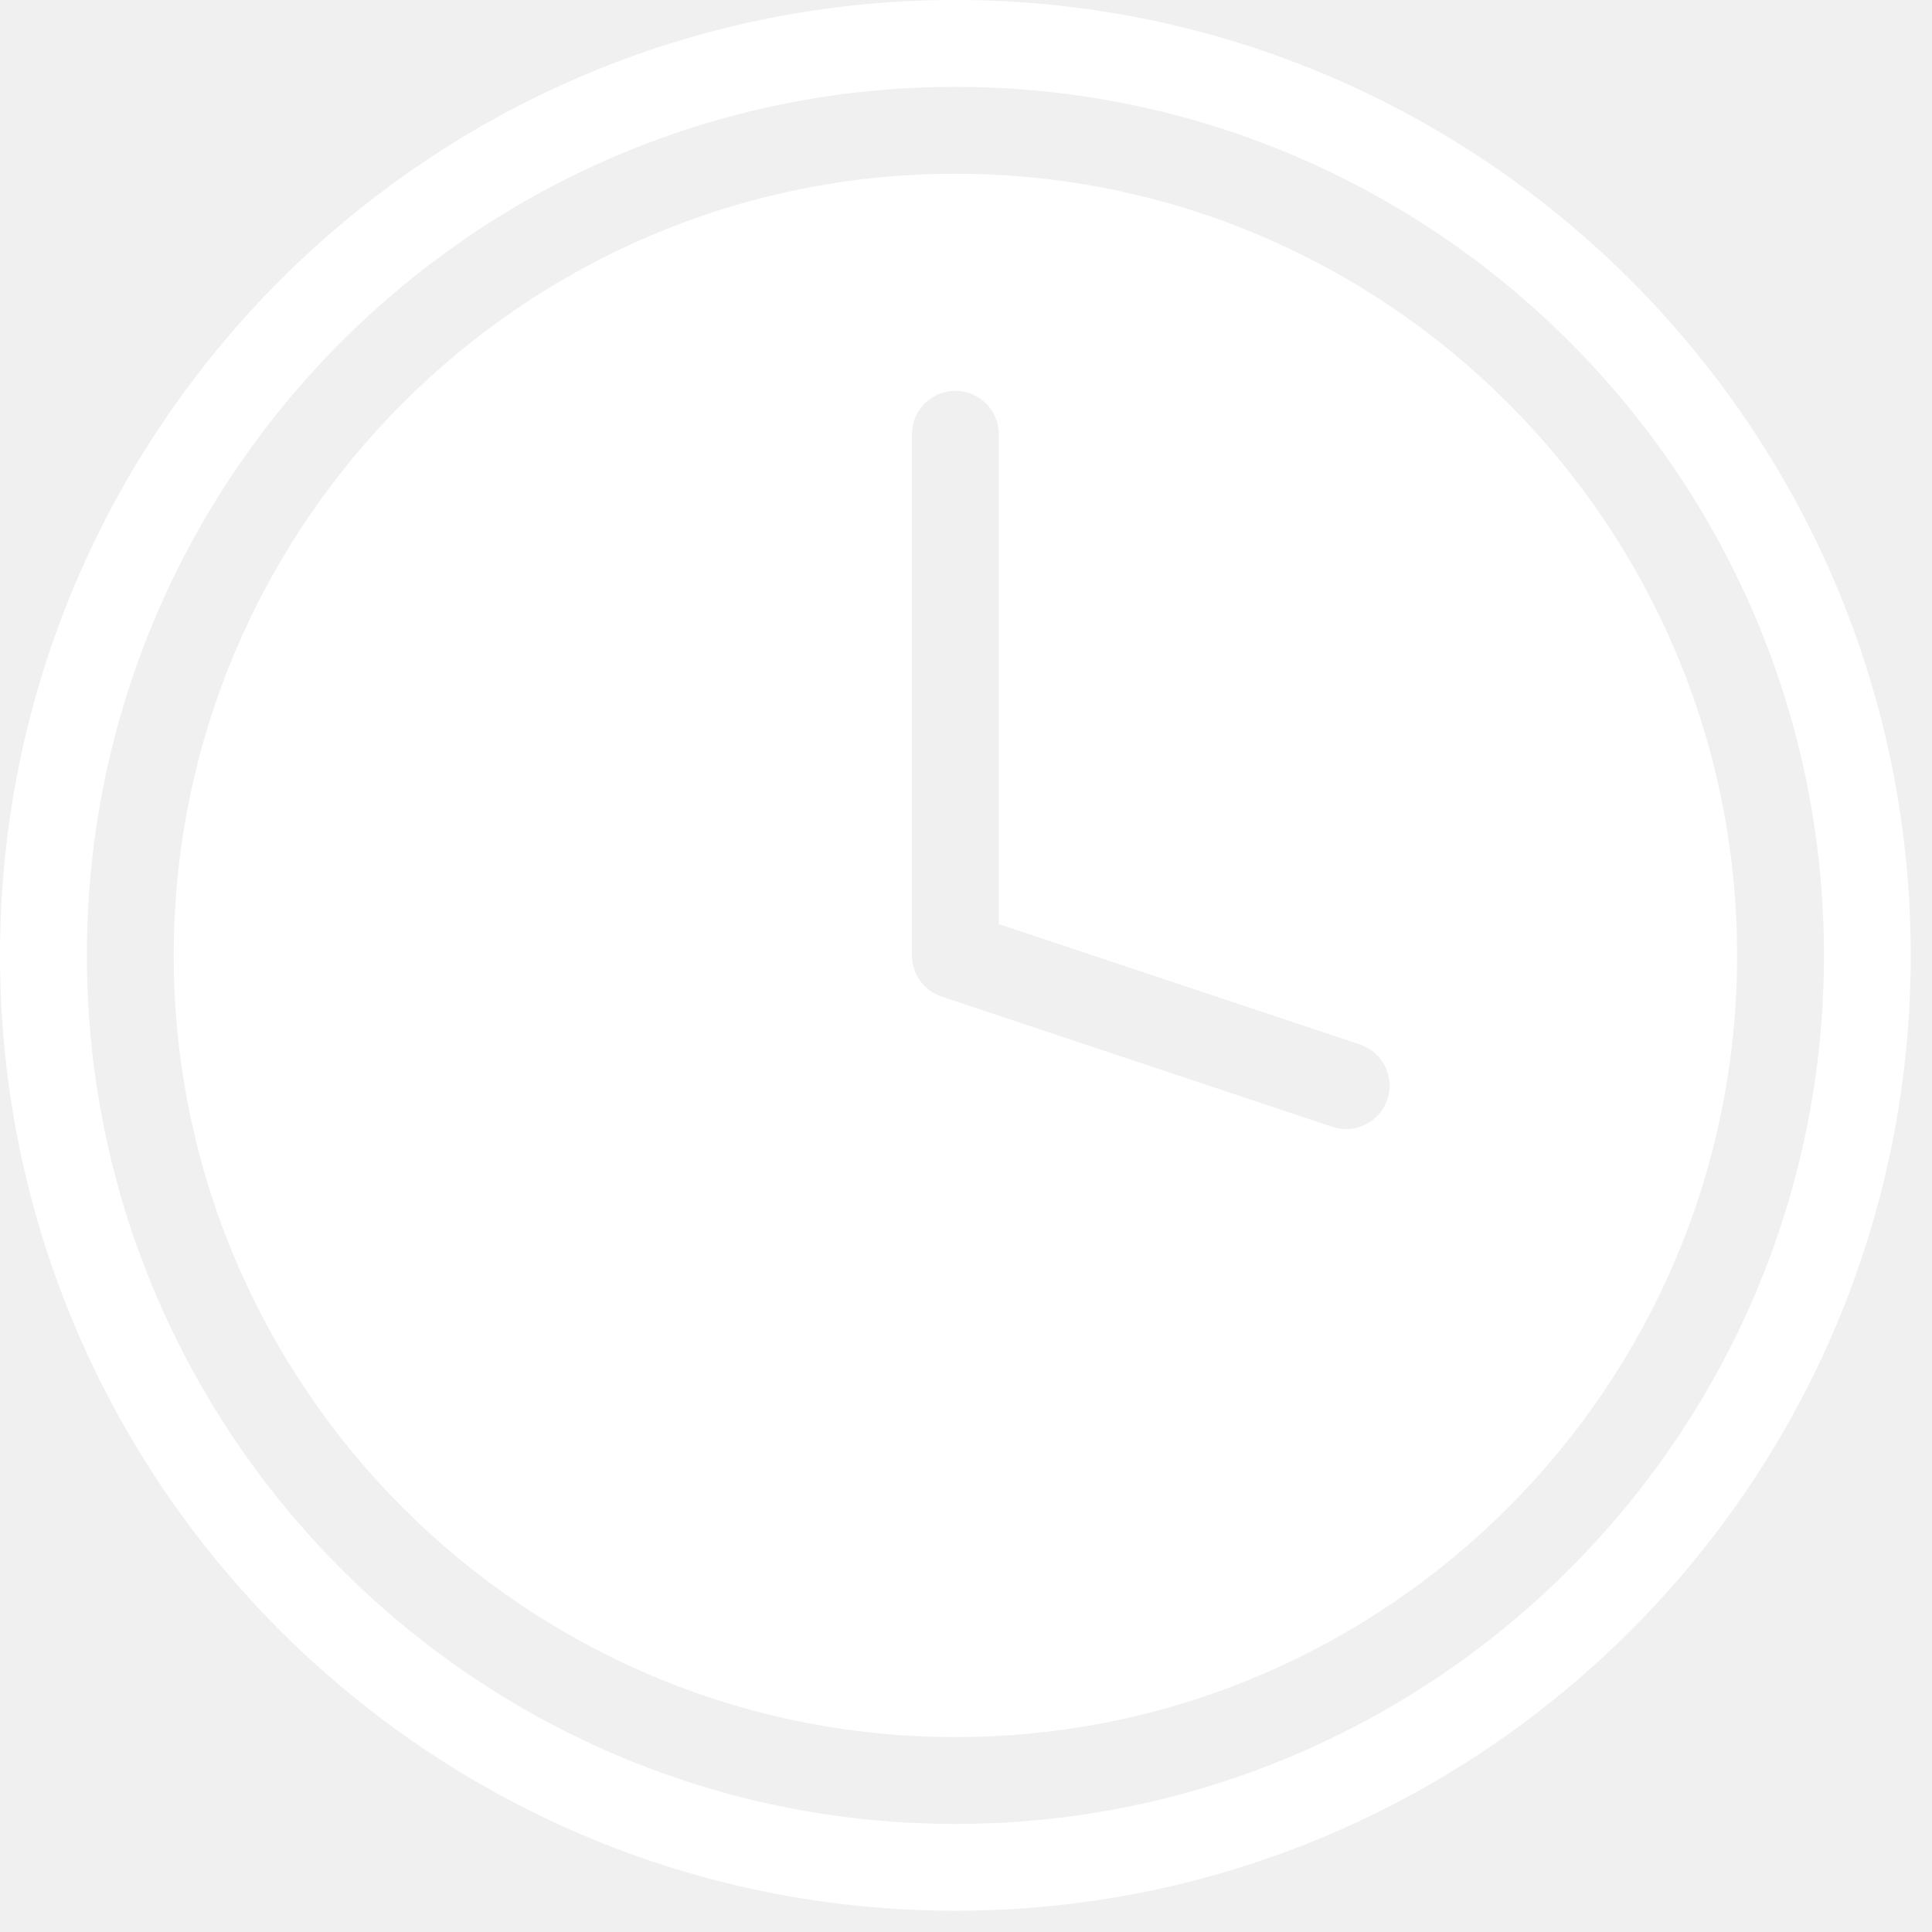
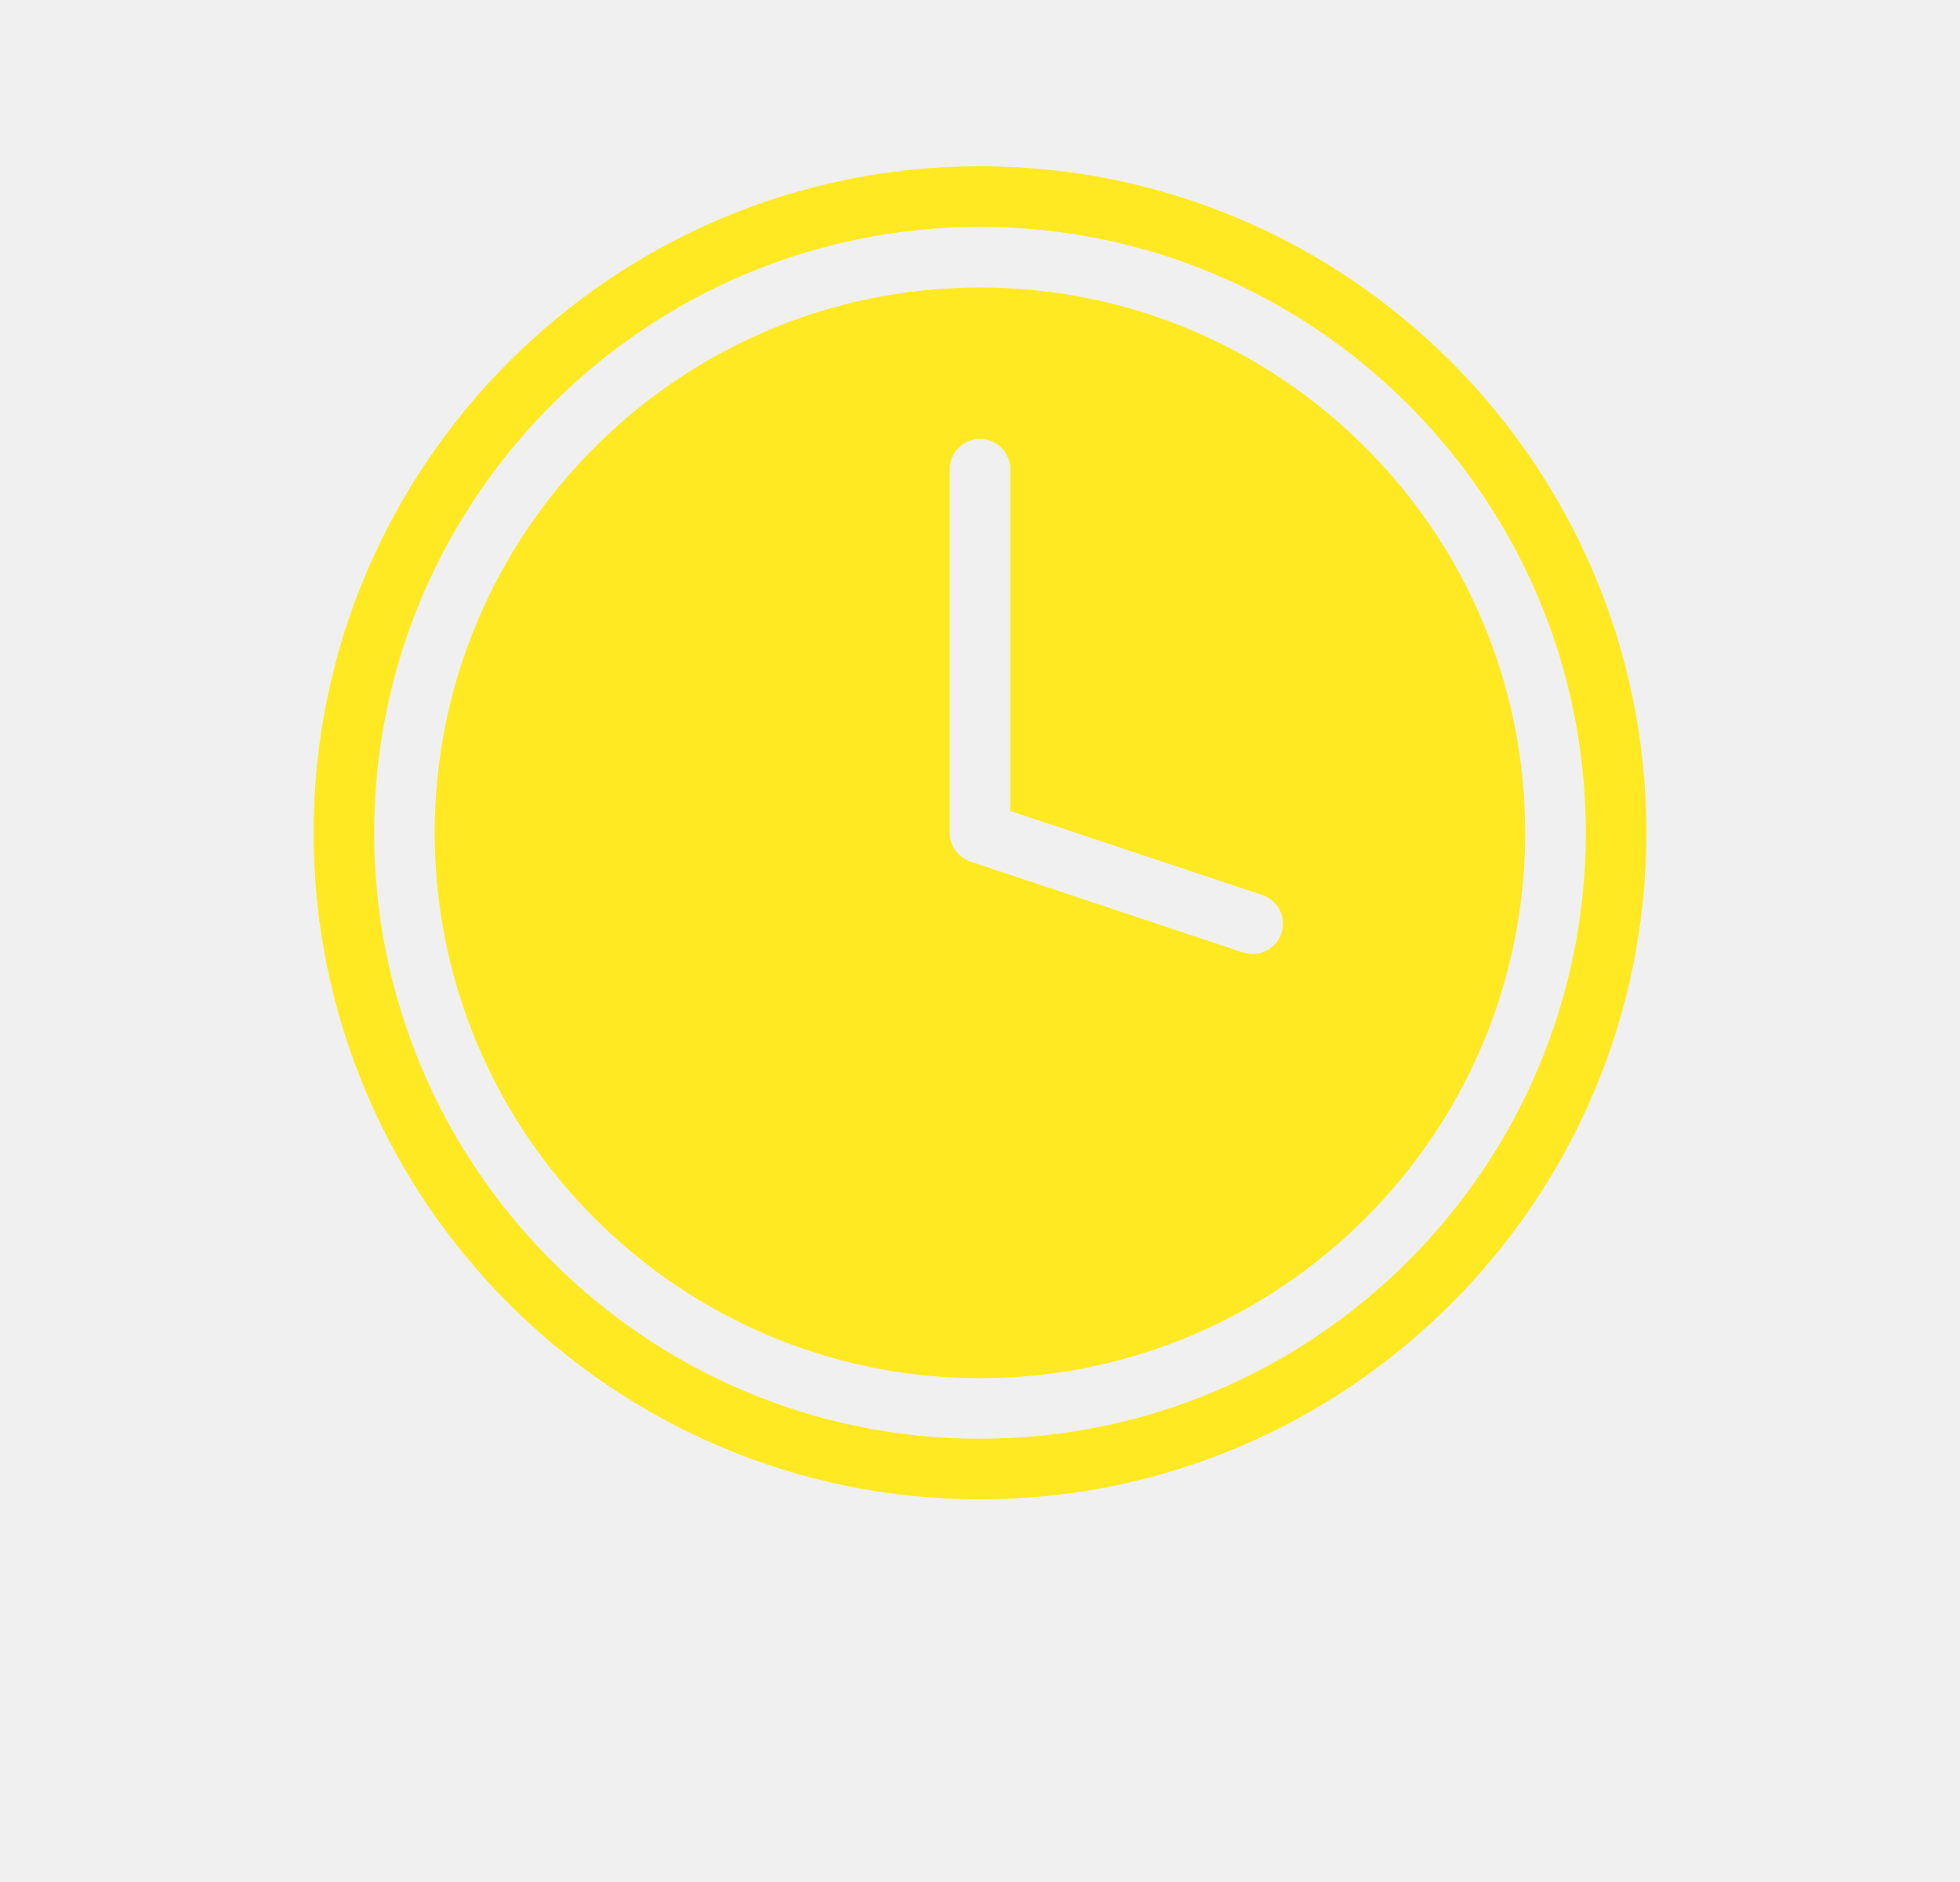
- <svg xmlns="http://www.w3.org/2000/svg" width="26" height="26" viewBox="0 0 26 26" fill="none">
-   <path d="M12.857 0C5.768 0 0 5.768 0 12.857C0 19.947 5.768 25.714 12.857 25.714C19.947 25.714 25.714 19.947 25.714 12.857C25.714 5.768 19.947 0 12.857 0ZM12.857 24.546C6.412 24.546 1.169 19.302 1.169 12.857C1.169 6.412 6.412 1.169 12.857 1.169C19.302 1.169 24.546 6.412 24.546 12.857C24.546 19.302 19.302 24.546 12.857 24.546ZM12.857 2.338C7.057 2.338 2.338 7.057 2.338 12.857C2.338 18.657 7.057 23.377 12.857 23.377C18.657 23.377 23.377 18.657 23.377 12.857C23.377 7.057 18.657 2.338 12.857 2.338ZM18.671 14.795C18.589 15.04 18.362 15.195 18.117 15.195C18.056 15.195 17.994 15.185 17.932 15.165L12.672 13.412C12.434 13.332 12.273 13.109 12.273 12.857V5.844C12.273 5.521 12.534 5.26 12.857 5.26C13.18 5.26 13.442 5.521 13.442 5.844V12.436L18.302 14.056C18.608 14.158 18.773 14.489 18.671 14.795Z" fill="white" />
+ <svg xmlns="http://www.w3.org/2000/svg" width="25" height="24" viewBox="0 0 25 24" fill="none">
+   <path d="M12.5 2.12C7.813 2.12 4 5.933 4 10.62C4 15.307 7.813 19.12 12.5 19.12C17.187 19.12 21 15.307 21 10.62C21 5.933 17.187 2.12 12.5 2.12ZM12.5 18.347C8.239 18.347 4.773 14.881 4.773 10.62C4.773 6.359 8.239 2.893 12.5 2.893C16.761 2.893 20.227 6.359 20.227 10.62C20.227 14.881 16.761 18.347 12.5 18.347ZM12.5 3.666C8.665 3.666 5.545 6.785 5.545 10.62C5.545 14.455 8.665 17.575 12.5 17.575C16.335 17.575 19.454 14.455 19.454 10.62C19.454 6.785 16.335 3.666 12.5 3.666ZM16.344 11.902C16.29 12.063 16.139 12.166 15.977 12.166C15.937 12.166 15.896 12.159 15.855 12.146L12.378 10.987C12.22 10.934 12.114 10.787 12.114 10.62V5.984C12.114 5.77 12.287 5.597 12.5 5.597C12.713 5.597 12.886 5.77 12.886 5.984V10.342L16.099 11.413C16.302 11.48 16.411 11.699 16.344 11.902Z" fill="#FFE922" />
</svg>
